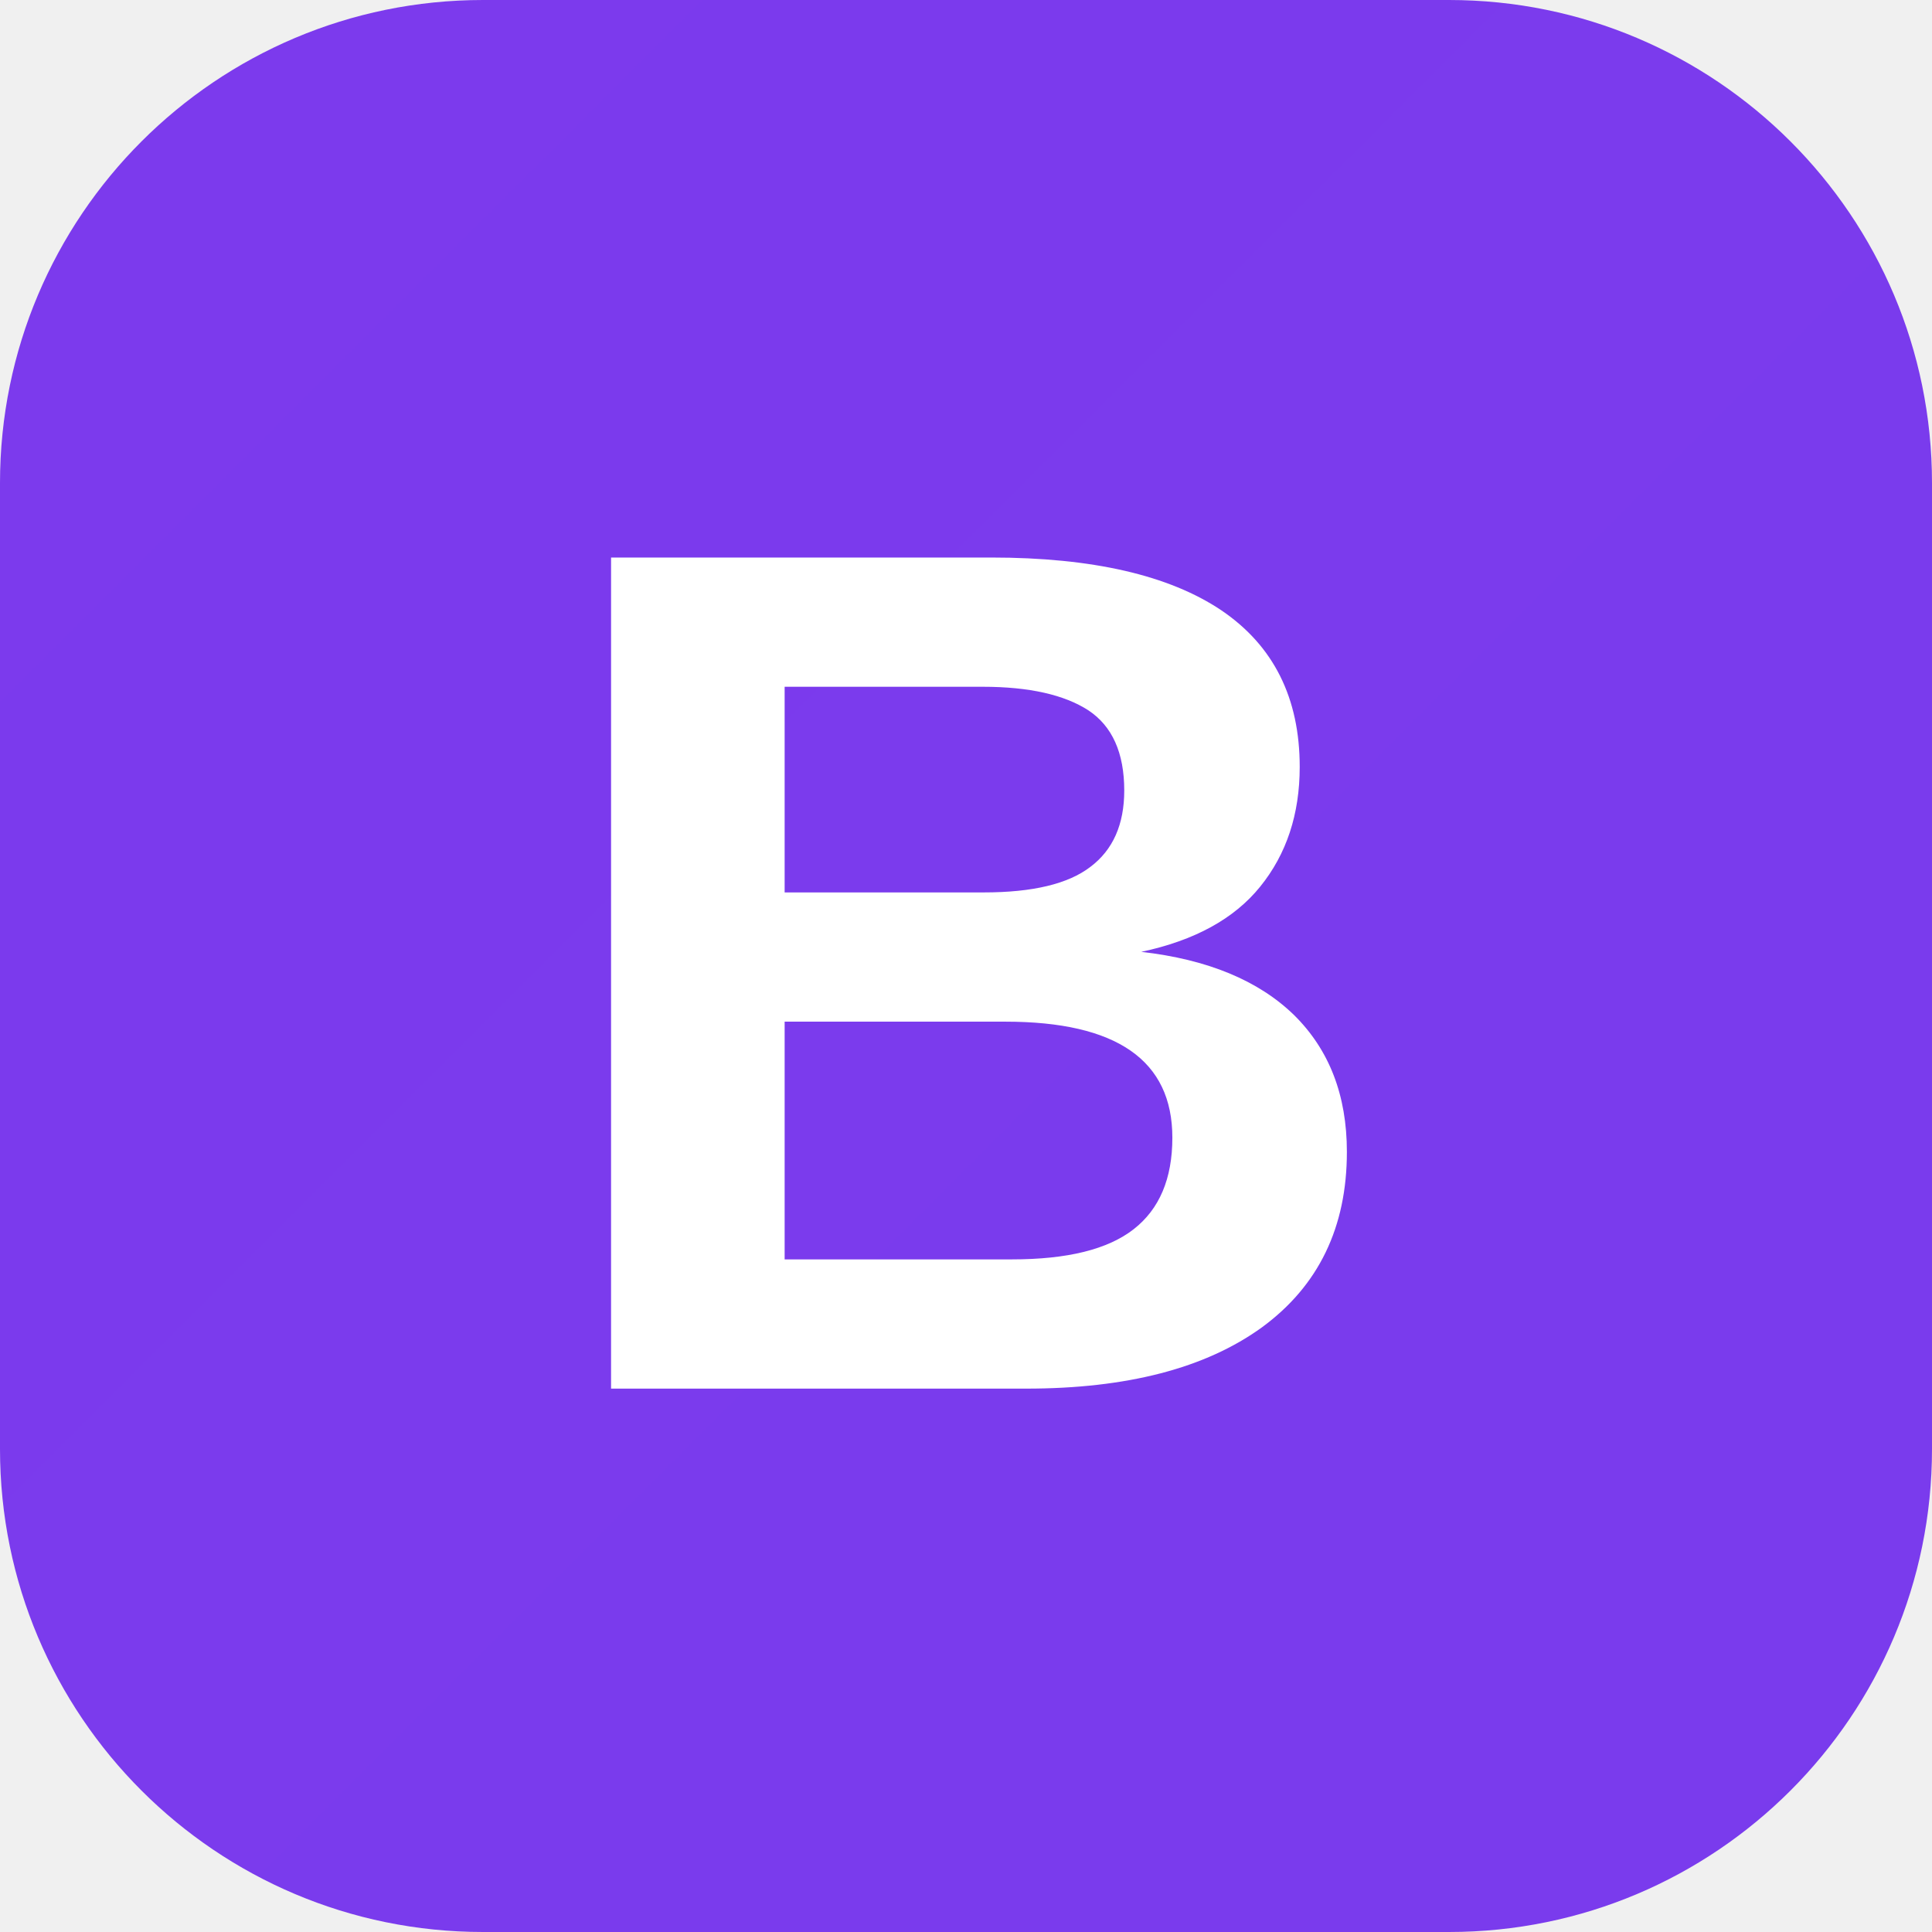
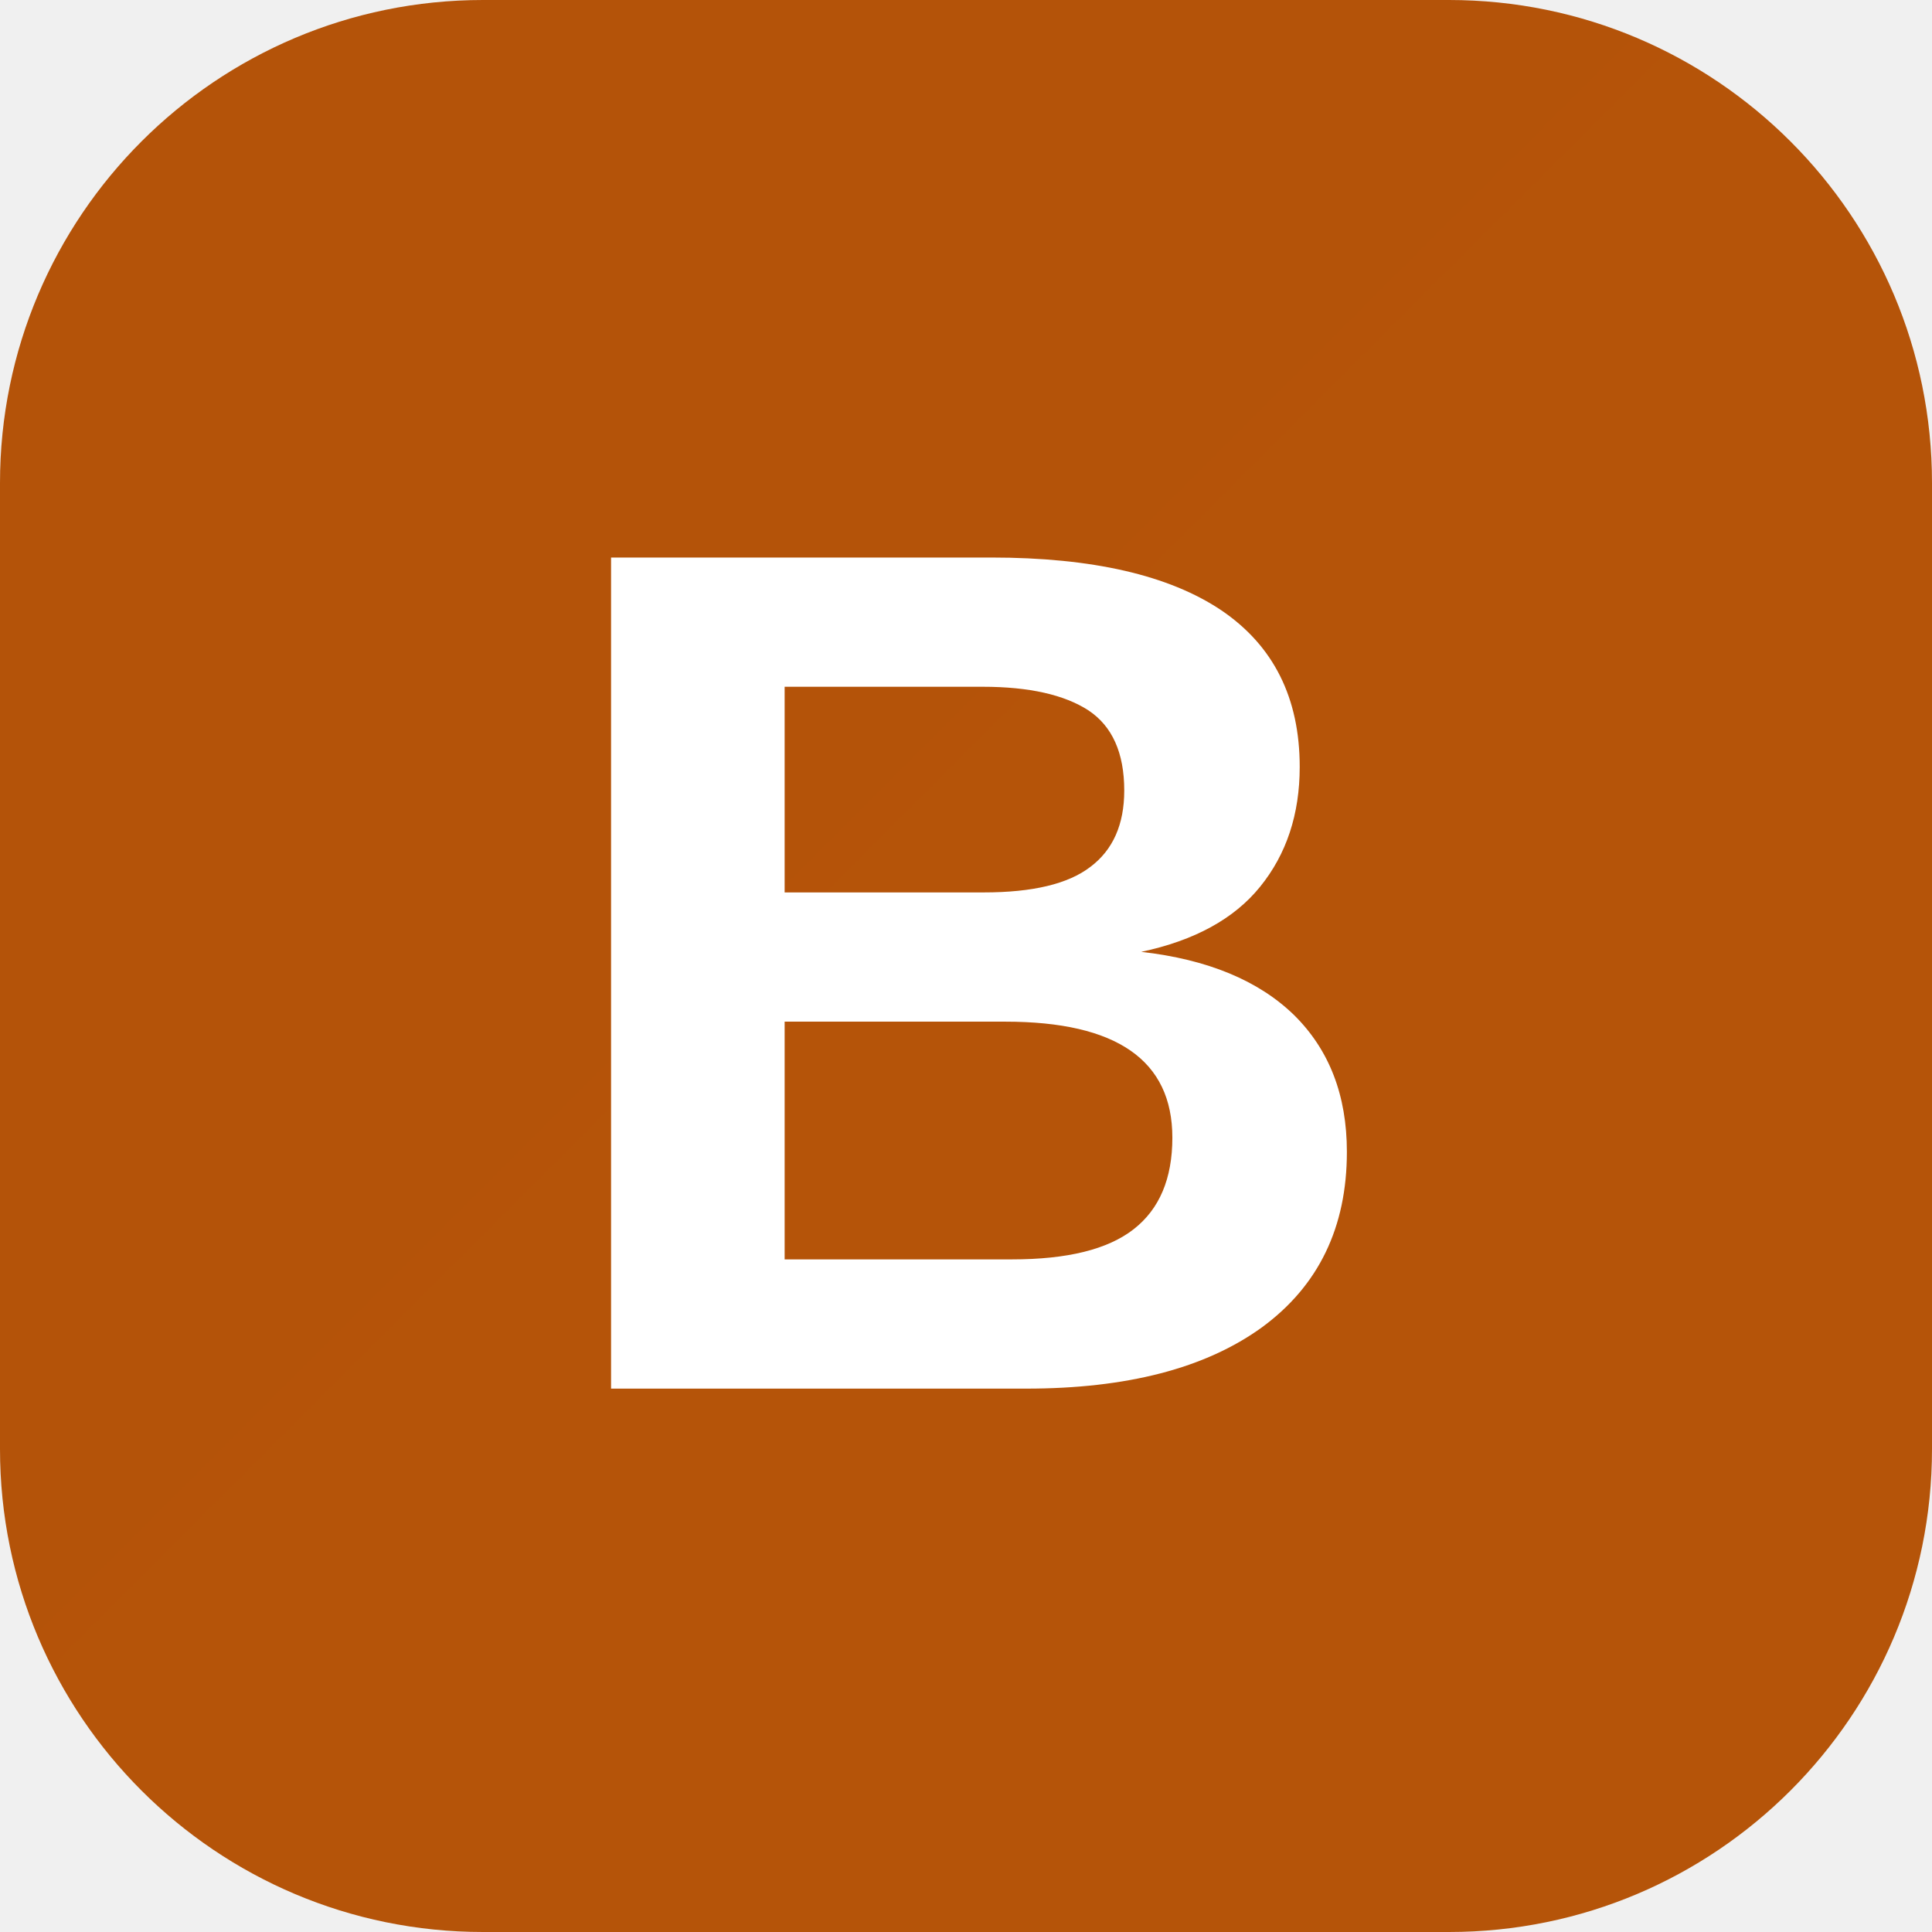
<svg xmlns="http://www.w3.org/2000/svg" width="32" height="32" viewBox="0 0 32 32" fill="none">
  <defs>
    <linearGradient id="bg" x1="0" y1="0" x2="32" y2="32">
-       <stop offset="0%" stop-color="#7c3aed" />
-       <stop offset="100%" stop-color="#2563eb" />
+       <stop offset="0%" stop-color="#b45309" />
+       <stop offset="100%" stop-color="#d97706" />
    </linearGradient>
  </defs>
  <rect width="32" height="32" rx="8" fill="url(#bg)" />
  <text x="16" y="23" text-anchor="middle" font-family="Arial,sans-serif" font-weight="900" font-size="20" fill="white">B</text>
</svg>
